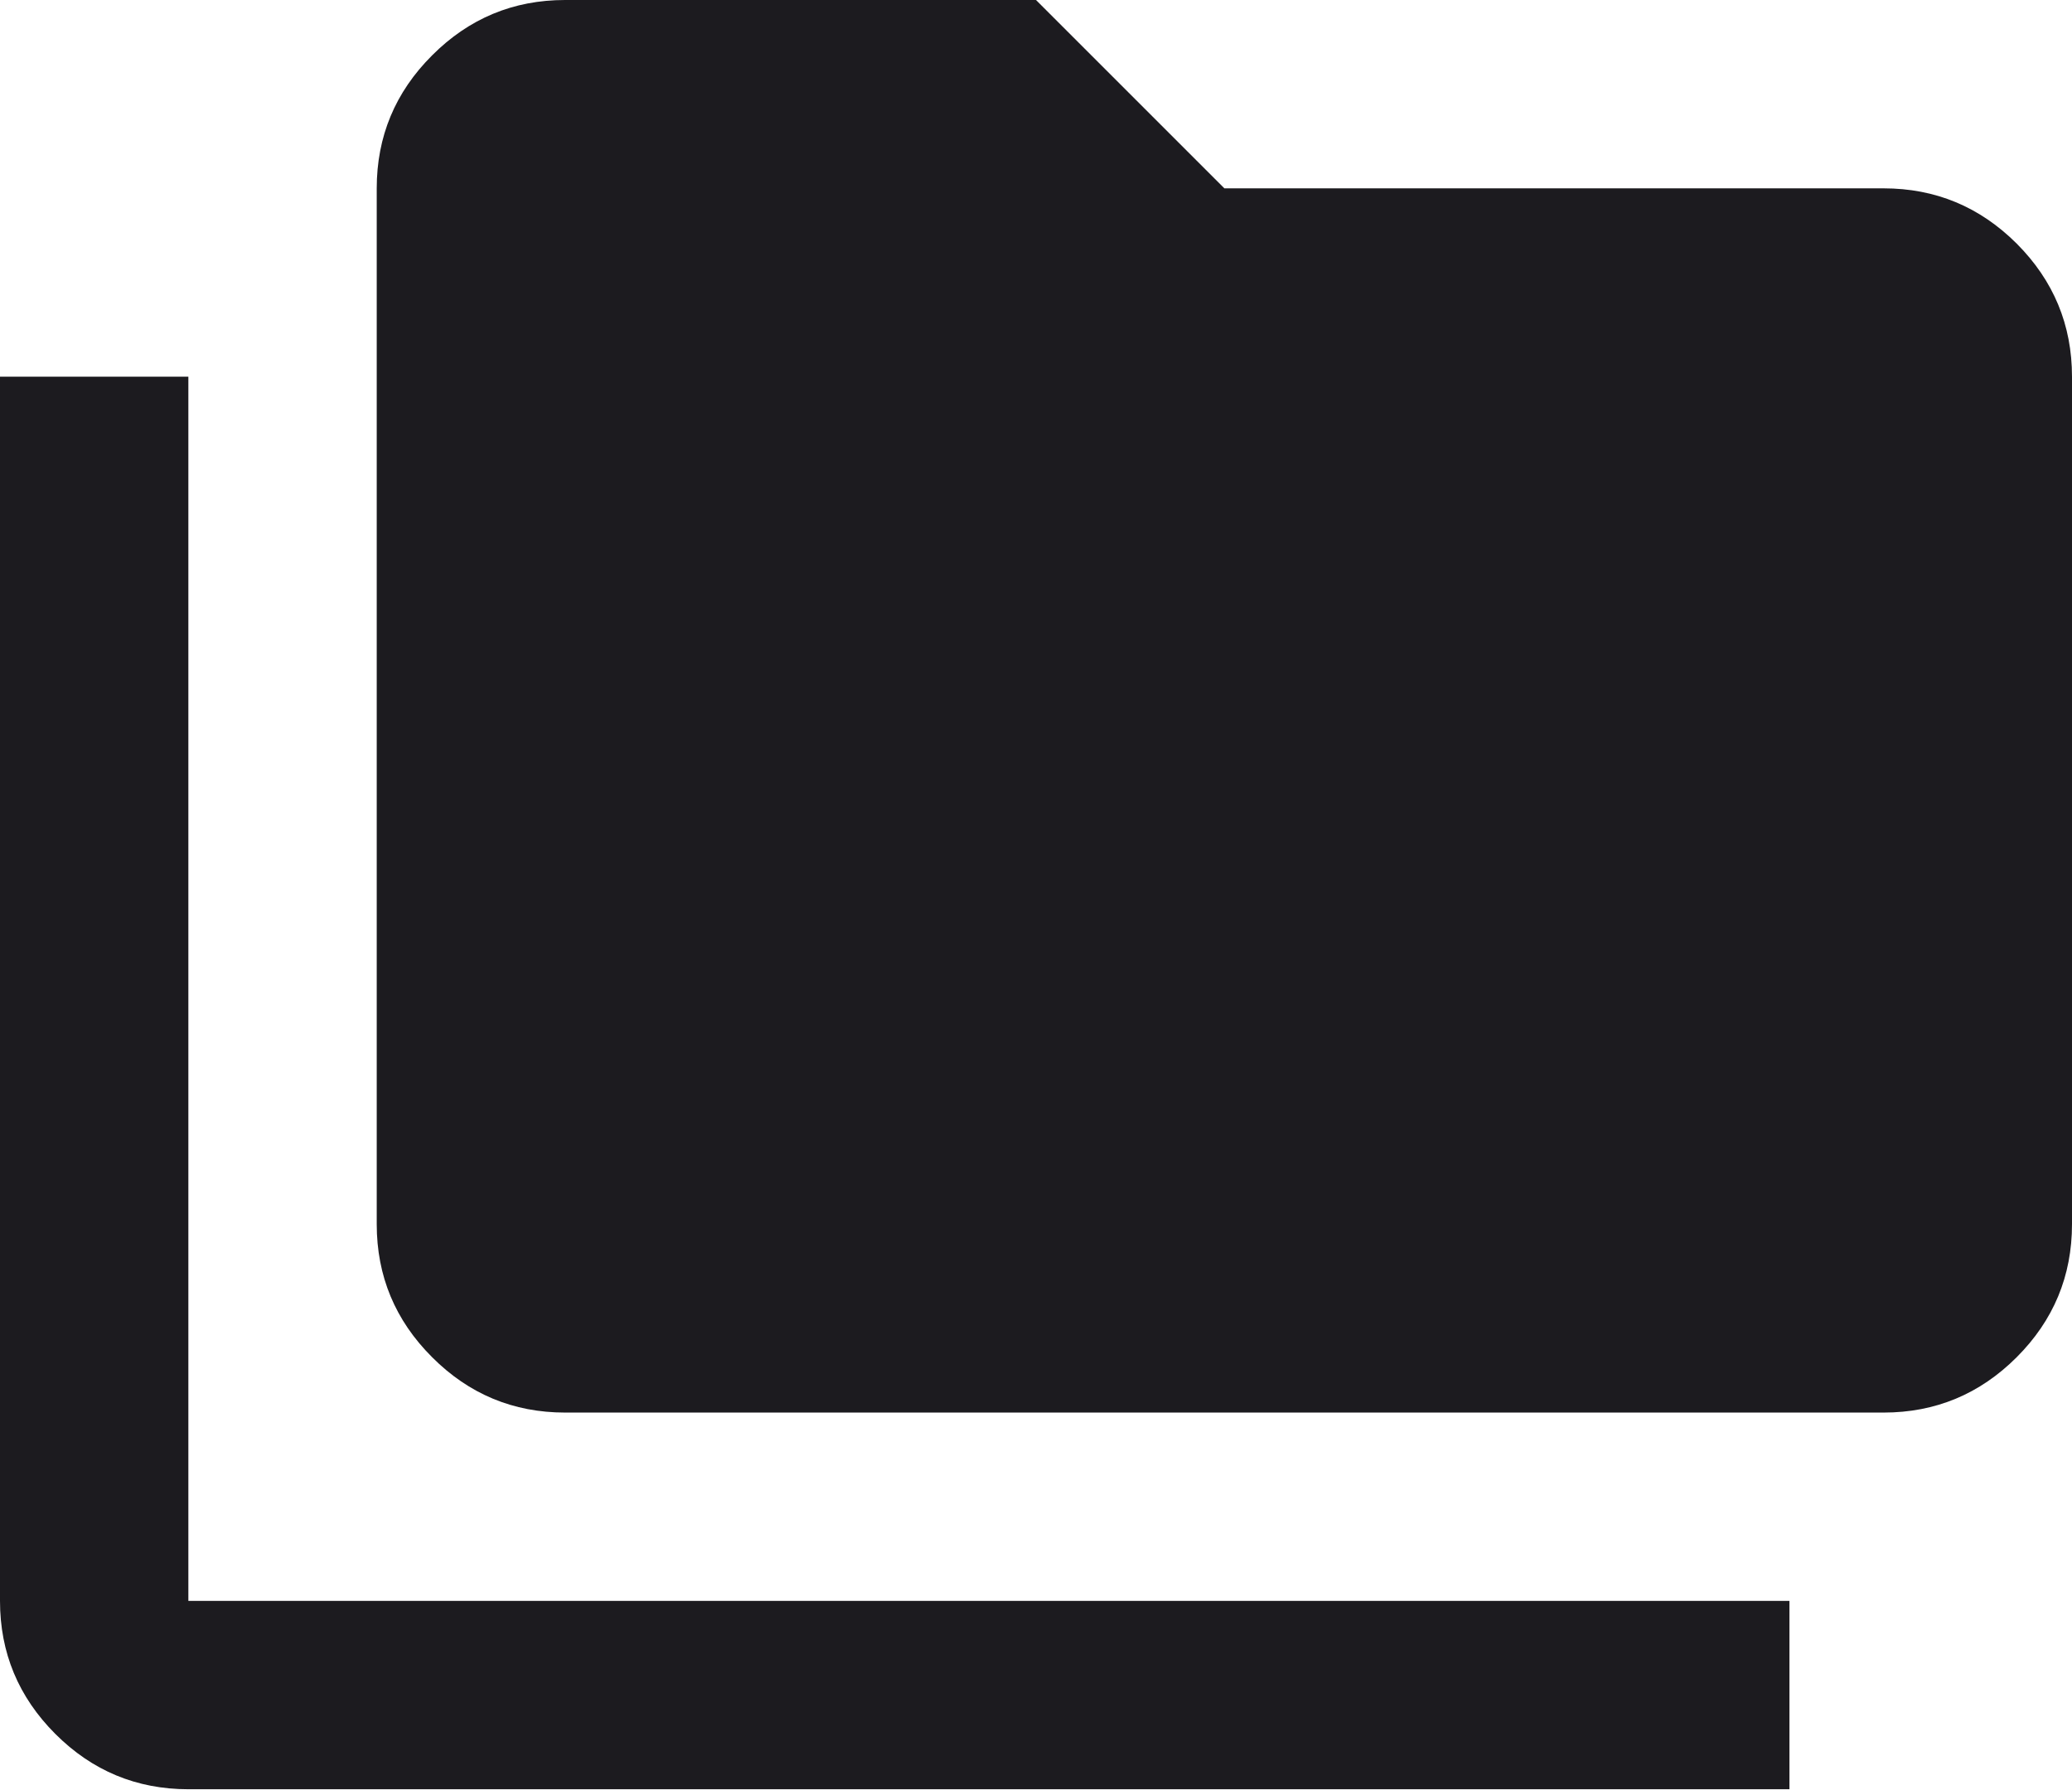
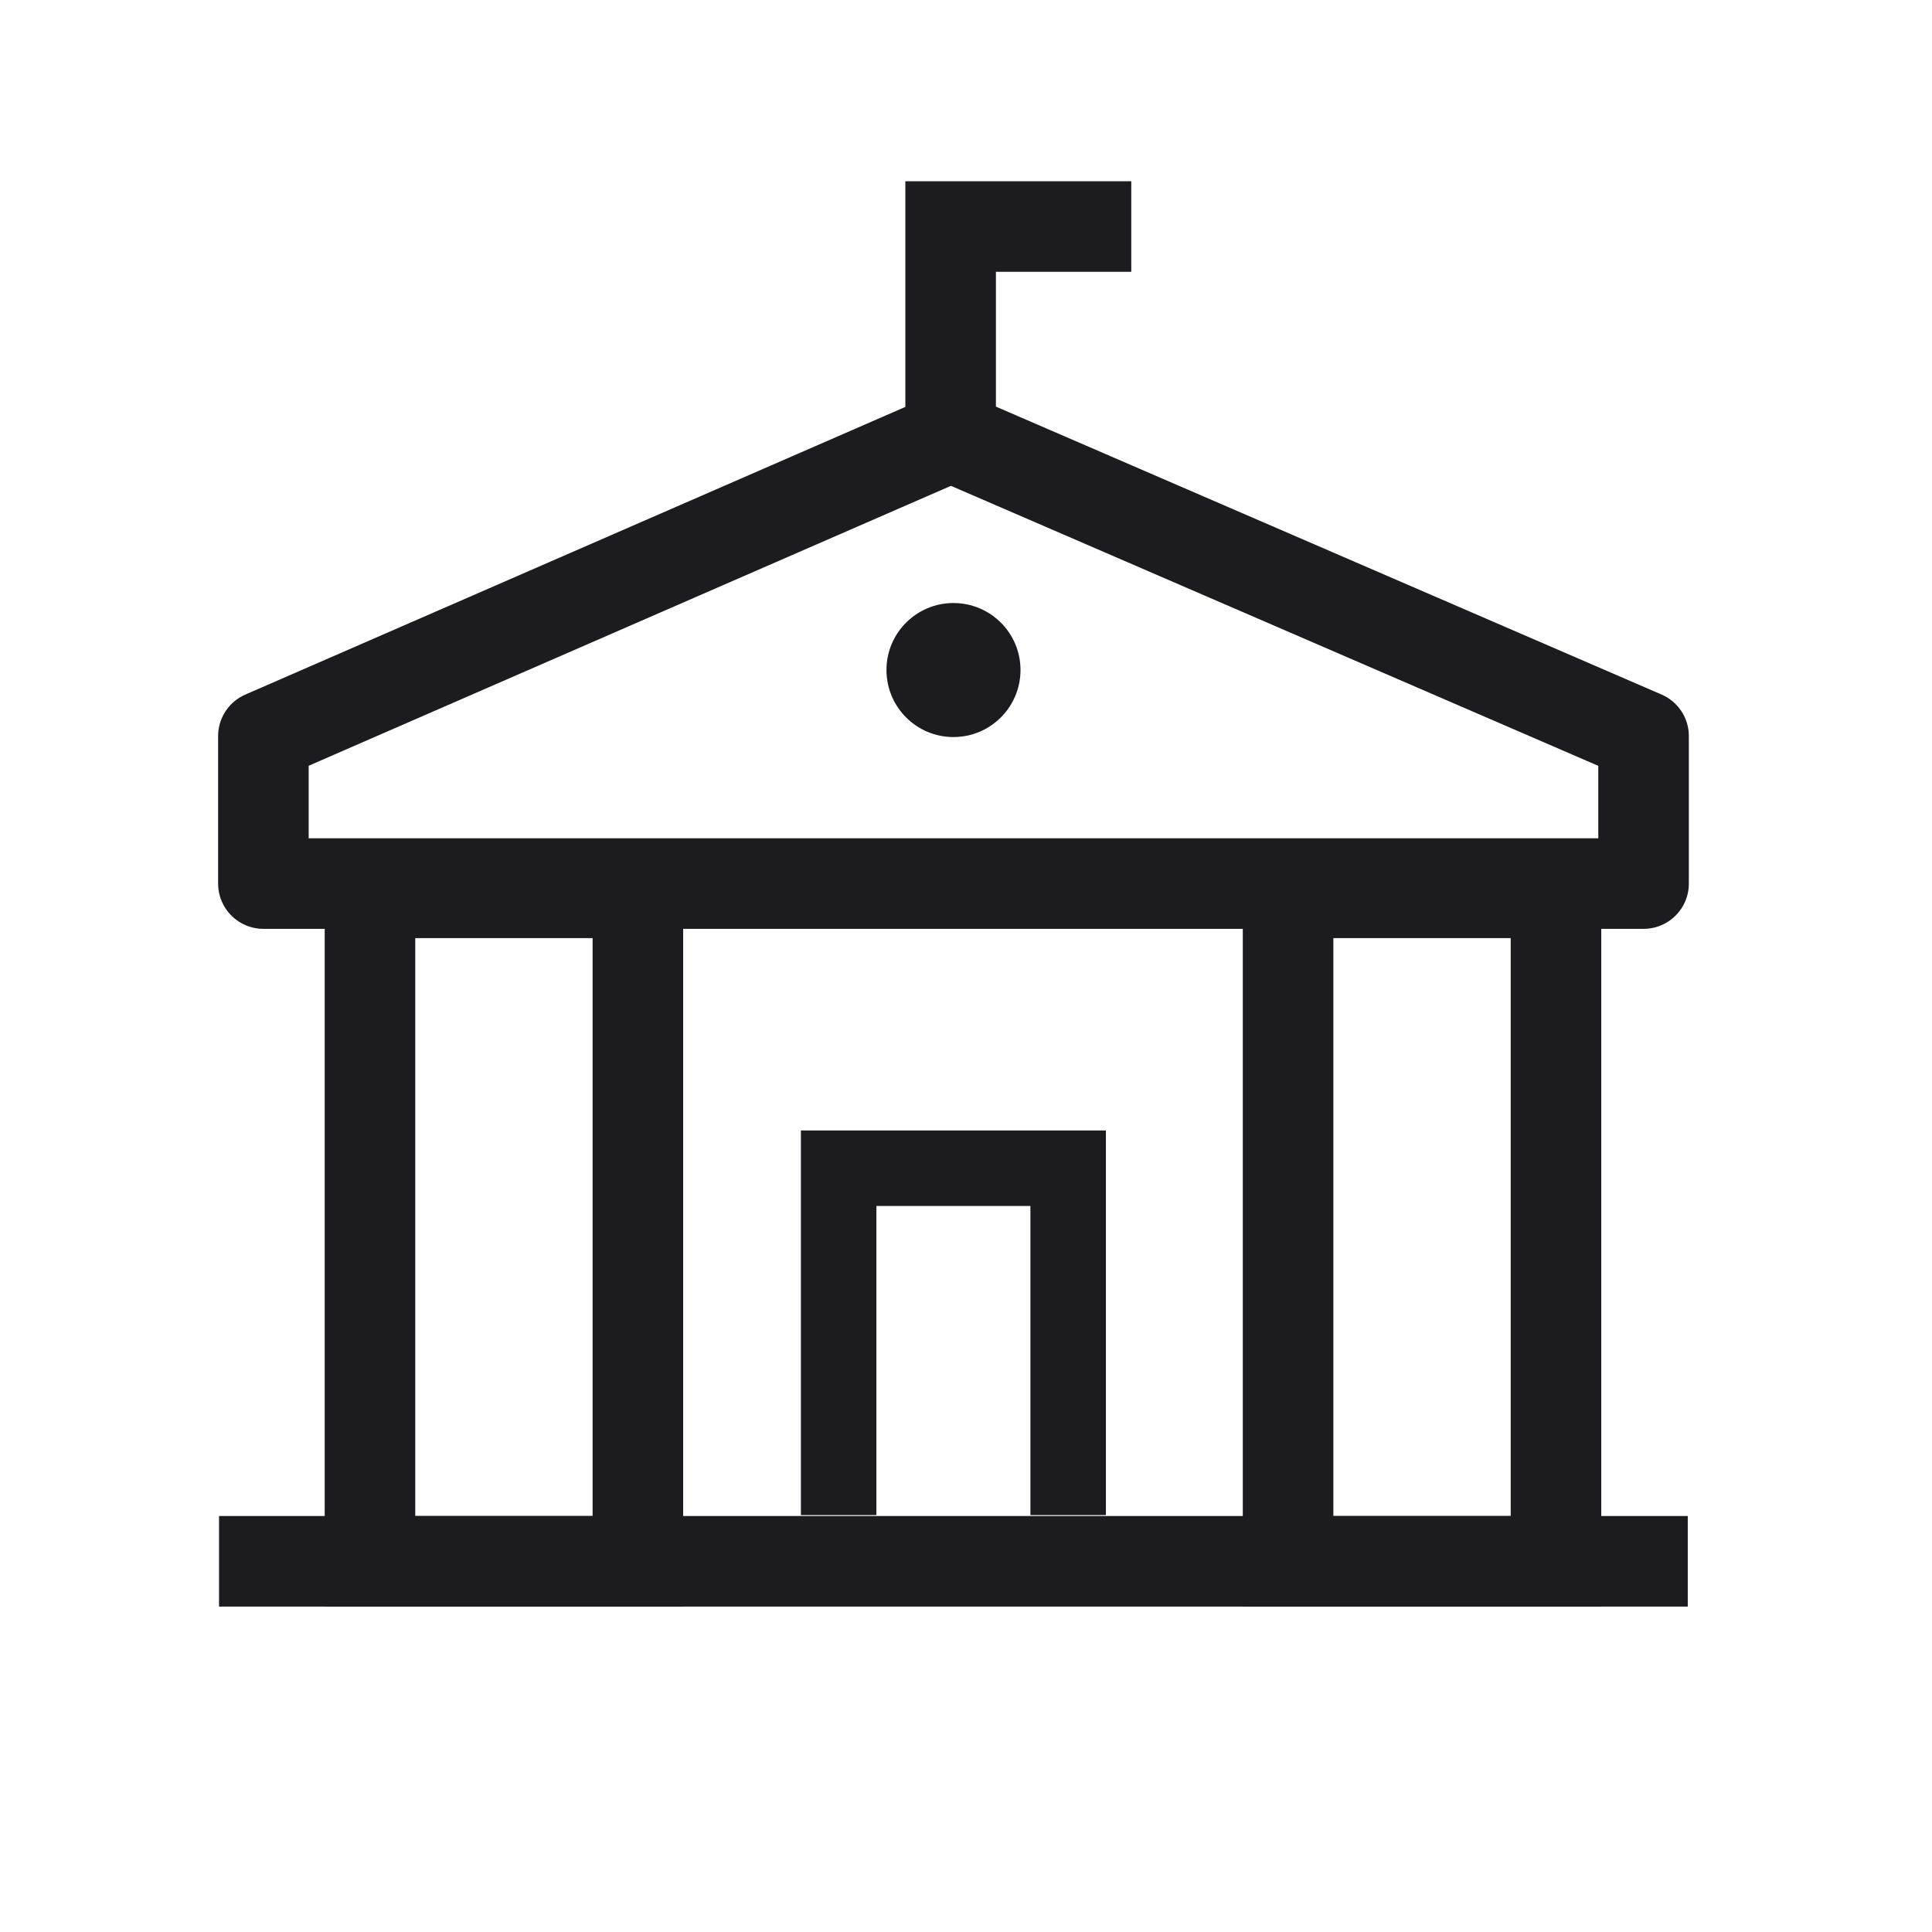
- <svg xmlns="http://www.w3.org/2000/svg" width="22" height="19" viewBox="0 0 22 19" fill="none">
-   <path d="M2 19C1.45 19 0.979 18.804 0.588 18.413C0.196 18.021 0 17.55 0 17V4H2V17H19V19H2ZM6 15C5.45 15 4.979 14.804 4.588 14.412C4.196 14.021 4 13.55 4 13V2C4 1.45 4.196 0.979 4.588 0.588C4.979 0.196 5.45 0 6 0H11L13 2H20C20.55 2 21.021 2.196 21.413 2.587C21.804 2.979 22 3.45 22 4V13C22 13.55 21.804 14.021 21.413 14.412C21.021 14.804 20.55 15 20 15H6Z" fill="#1C1B1F" />
+ <svg xmlns="http://www.w3.org/2000/svg" width="24" height="24" viewBox="0 0 24 24" fill="none">
+   <path d="M11.809 5.331V2.814H14.053" stroke="#1C1B1F" stroke-width="1.125" stroke-miterlimit="10" />
+   <path d="M19.329 11.091H16.001V19.395H19.329V11.091Z" stroke="#1C1B1F" stroke-width="1.125" stroke-miterlimit="10" />
+   <path d="M7.924 11.091H4.596V19.395H7.924V11.091Z" stroke="#1C1B1F" stroke-width="1.125" stroke-miterlimit="10" />
+   <path d="M2.721 19.395H20.966" stroke="#1C1B1F" stroke-width="1.125" stroke-miterlimit="10" />
+   <path d="M3.272 9.144L11.812 5.422L20.417 9.144V10.976H3.272V9.144Z" stroke="#1C1B1F" stroke-width="1.125" stroke-linecap="round" stroke-linejoin="round" />
+   <path d="M10.418 18.821V14.512H13.269V18.821" stroke="#1C1B1F" stroke-width="0.938" stroke-miterlimit="10" />
+   <path d="M11.844 9.156C12.304 9.156 12.677 8.783 12.677 8.323C12.677 7.863 12.304 7.491 11.844 7.491C11.385 7.491 11.012 7.863 11.012 8.323C11.012 8.783 11.385 9.156 11.844 9.156Z" fill="#1C1B1F" />
</svg>
